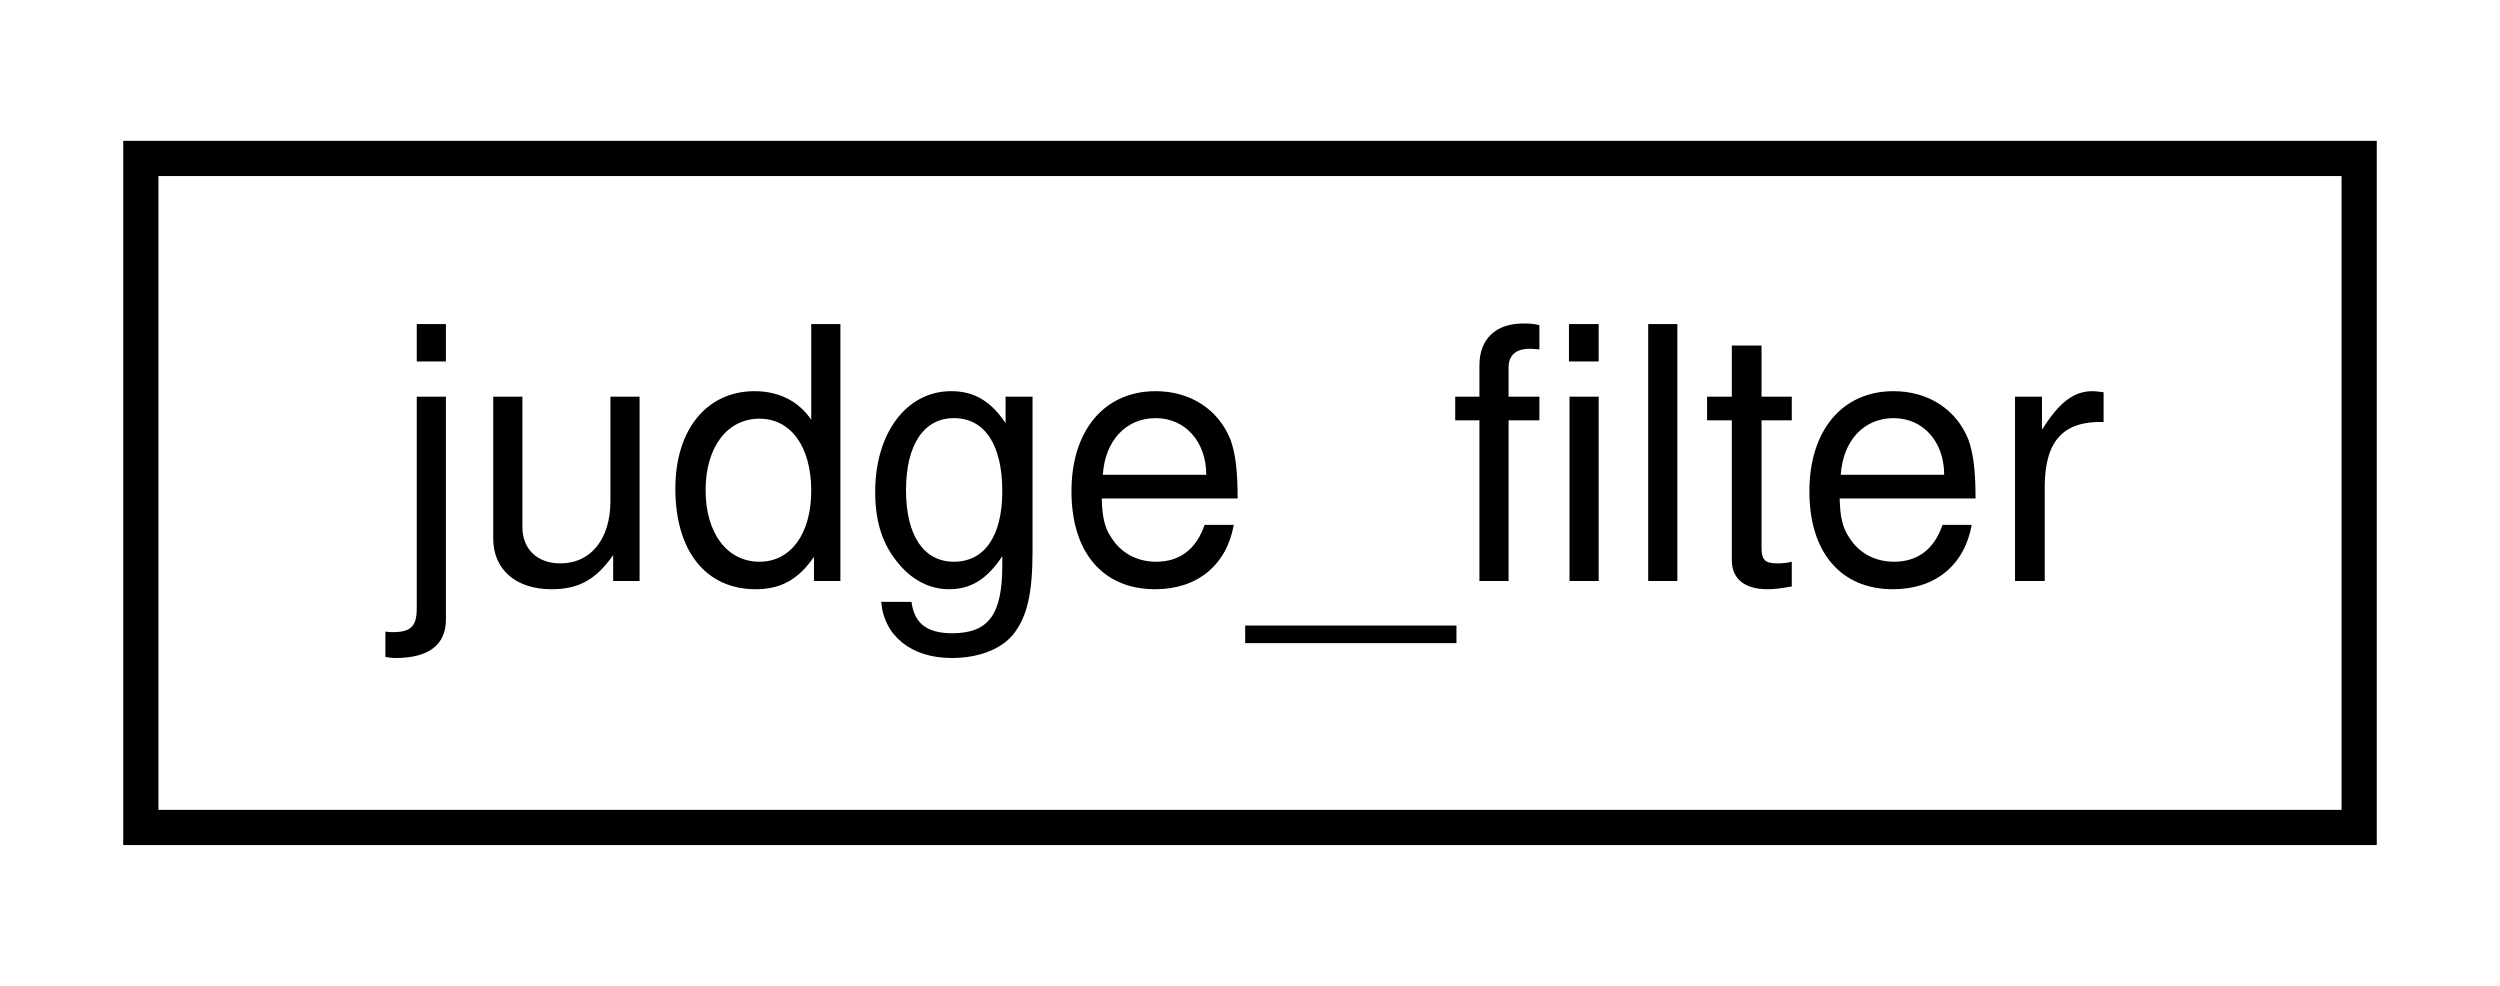
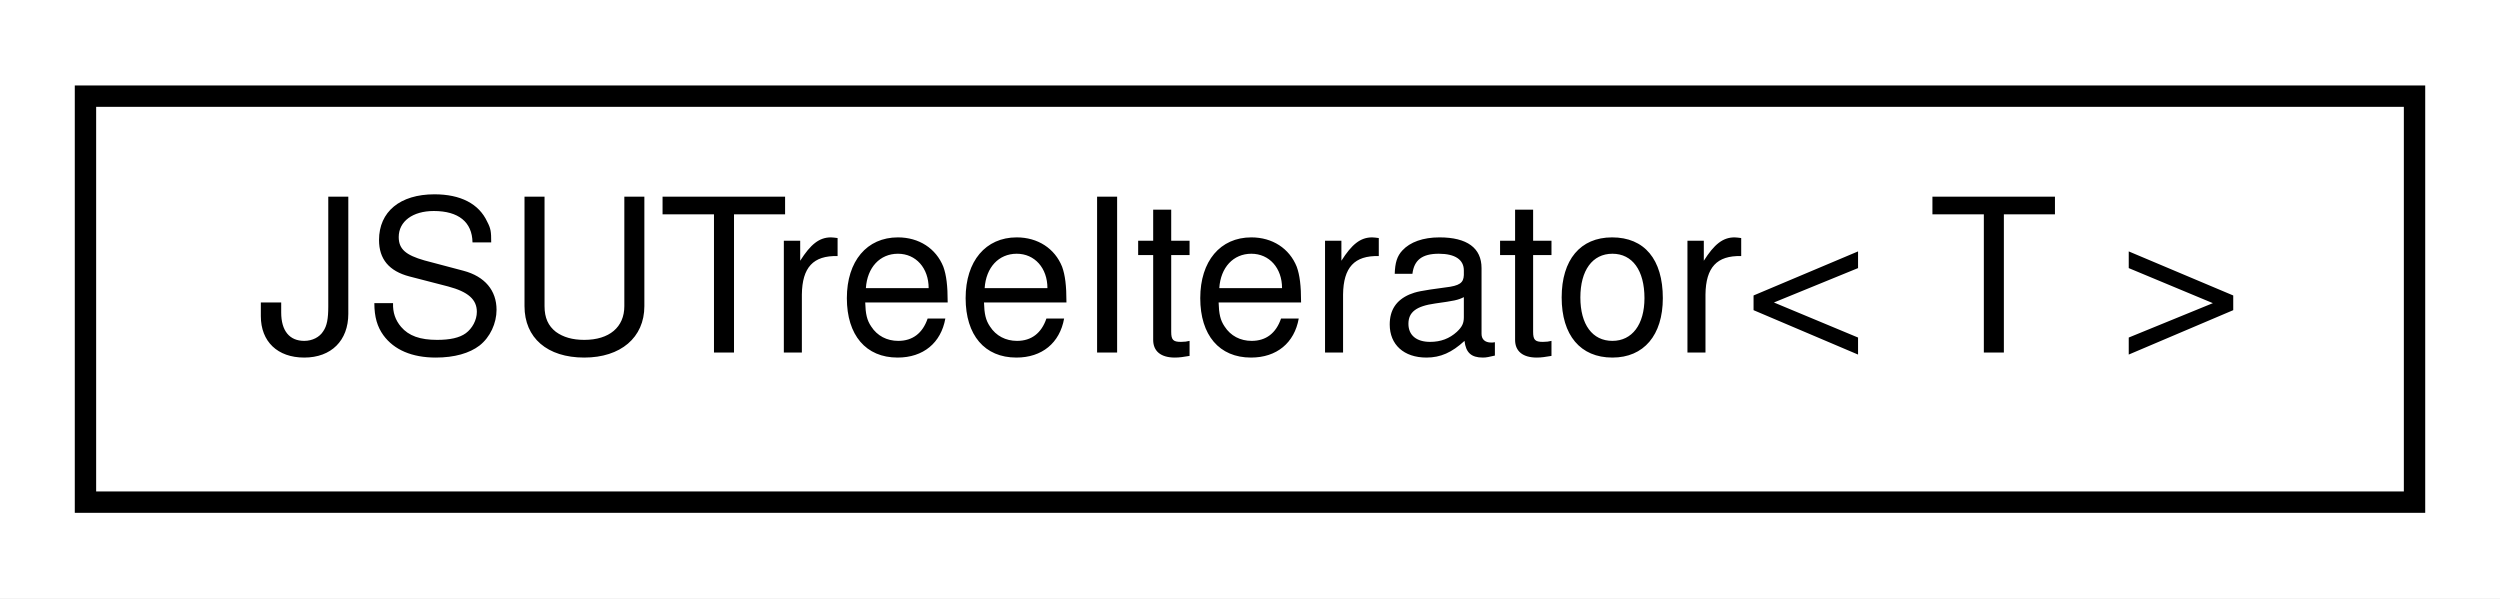
- <svg xmlns="http://www.w3.org/2000/svg" xmlns:xlink="http://www.w3.org/1999/xlink" width="71pt" height="28pt" viewBox="0.00 0.00 71.00 28.00">
+ <svg xmlns="http://www.w3.org/2000/svg" xmlns:xlink="http://www.w3.org/1999/xlink" width="117pt" height="28pt" viewBox="0.00 0.00 117.00 28.00">
  <g id="graph0" class="graph" transform="scale(1 1) rotate(0) translate(4 24)">
-     <polygon fill="white" stroke="transparent" points="-4,4 -4,-24 67,-24 67,4 -4,4" />
+     <polygon fill="white" stroke="transparent" points="-4,4 -4,-24 113,-24 113,4 -4,4" />
    <g id="node1" class="node">
      <g id="a_node1">
-         <a xlink:href="structjudge__filter.html" target="_top" xlink:title=" ">
-           <polygon fill="white" stroke="black" points="0,-0.5 0,-19.5 63,-19.5 63,-0.5 0,-0.5" />
-           <text text-anchor="middle" x="31.5" y="-7.5" font-family="Helvetica,sans-Serif" font-size="10.00">judge_filter</text>
+         <a xlink:href="classJSUTreeIterator.html" target="_top" xlink:title=" ">
+           <polygon fill="white" stroke="black" points="0,-0.5 0,-19.5 109,-19.5 109,-0.5 0,-0.5" />
+           <text text-anchor="middle" x="54.5" y="-7.5" font-family="Helvetica,sans-Serif" font-size="10.00">JSUTreeIterator&lt; T &gt;</text>
        </a>
      </g>
    </g>
  </g>
</svg>
